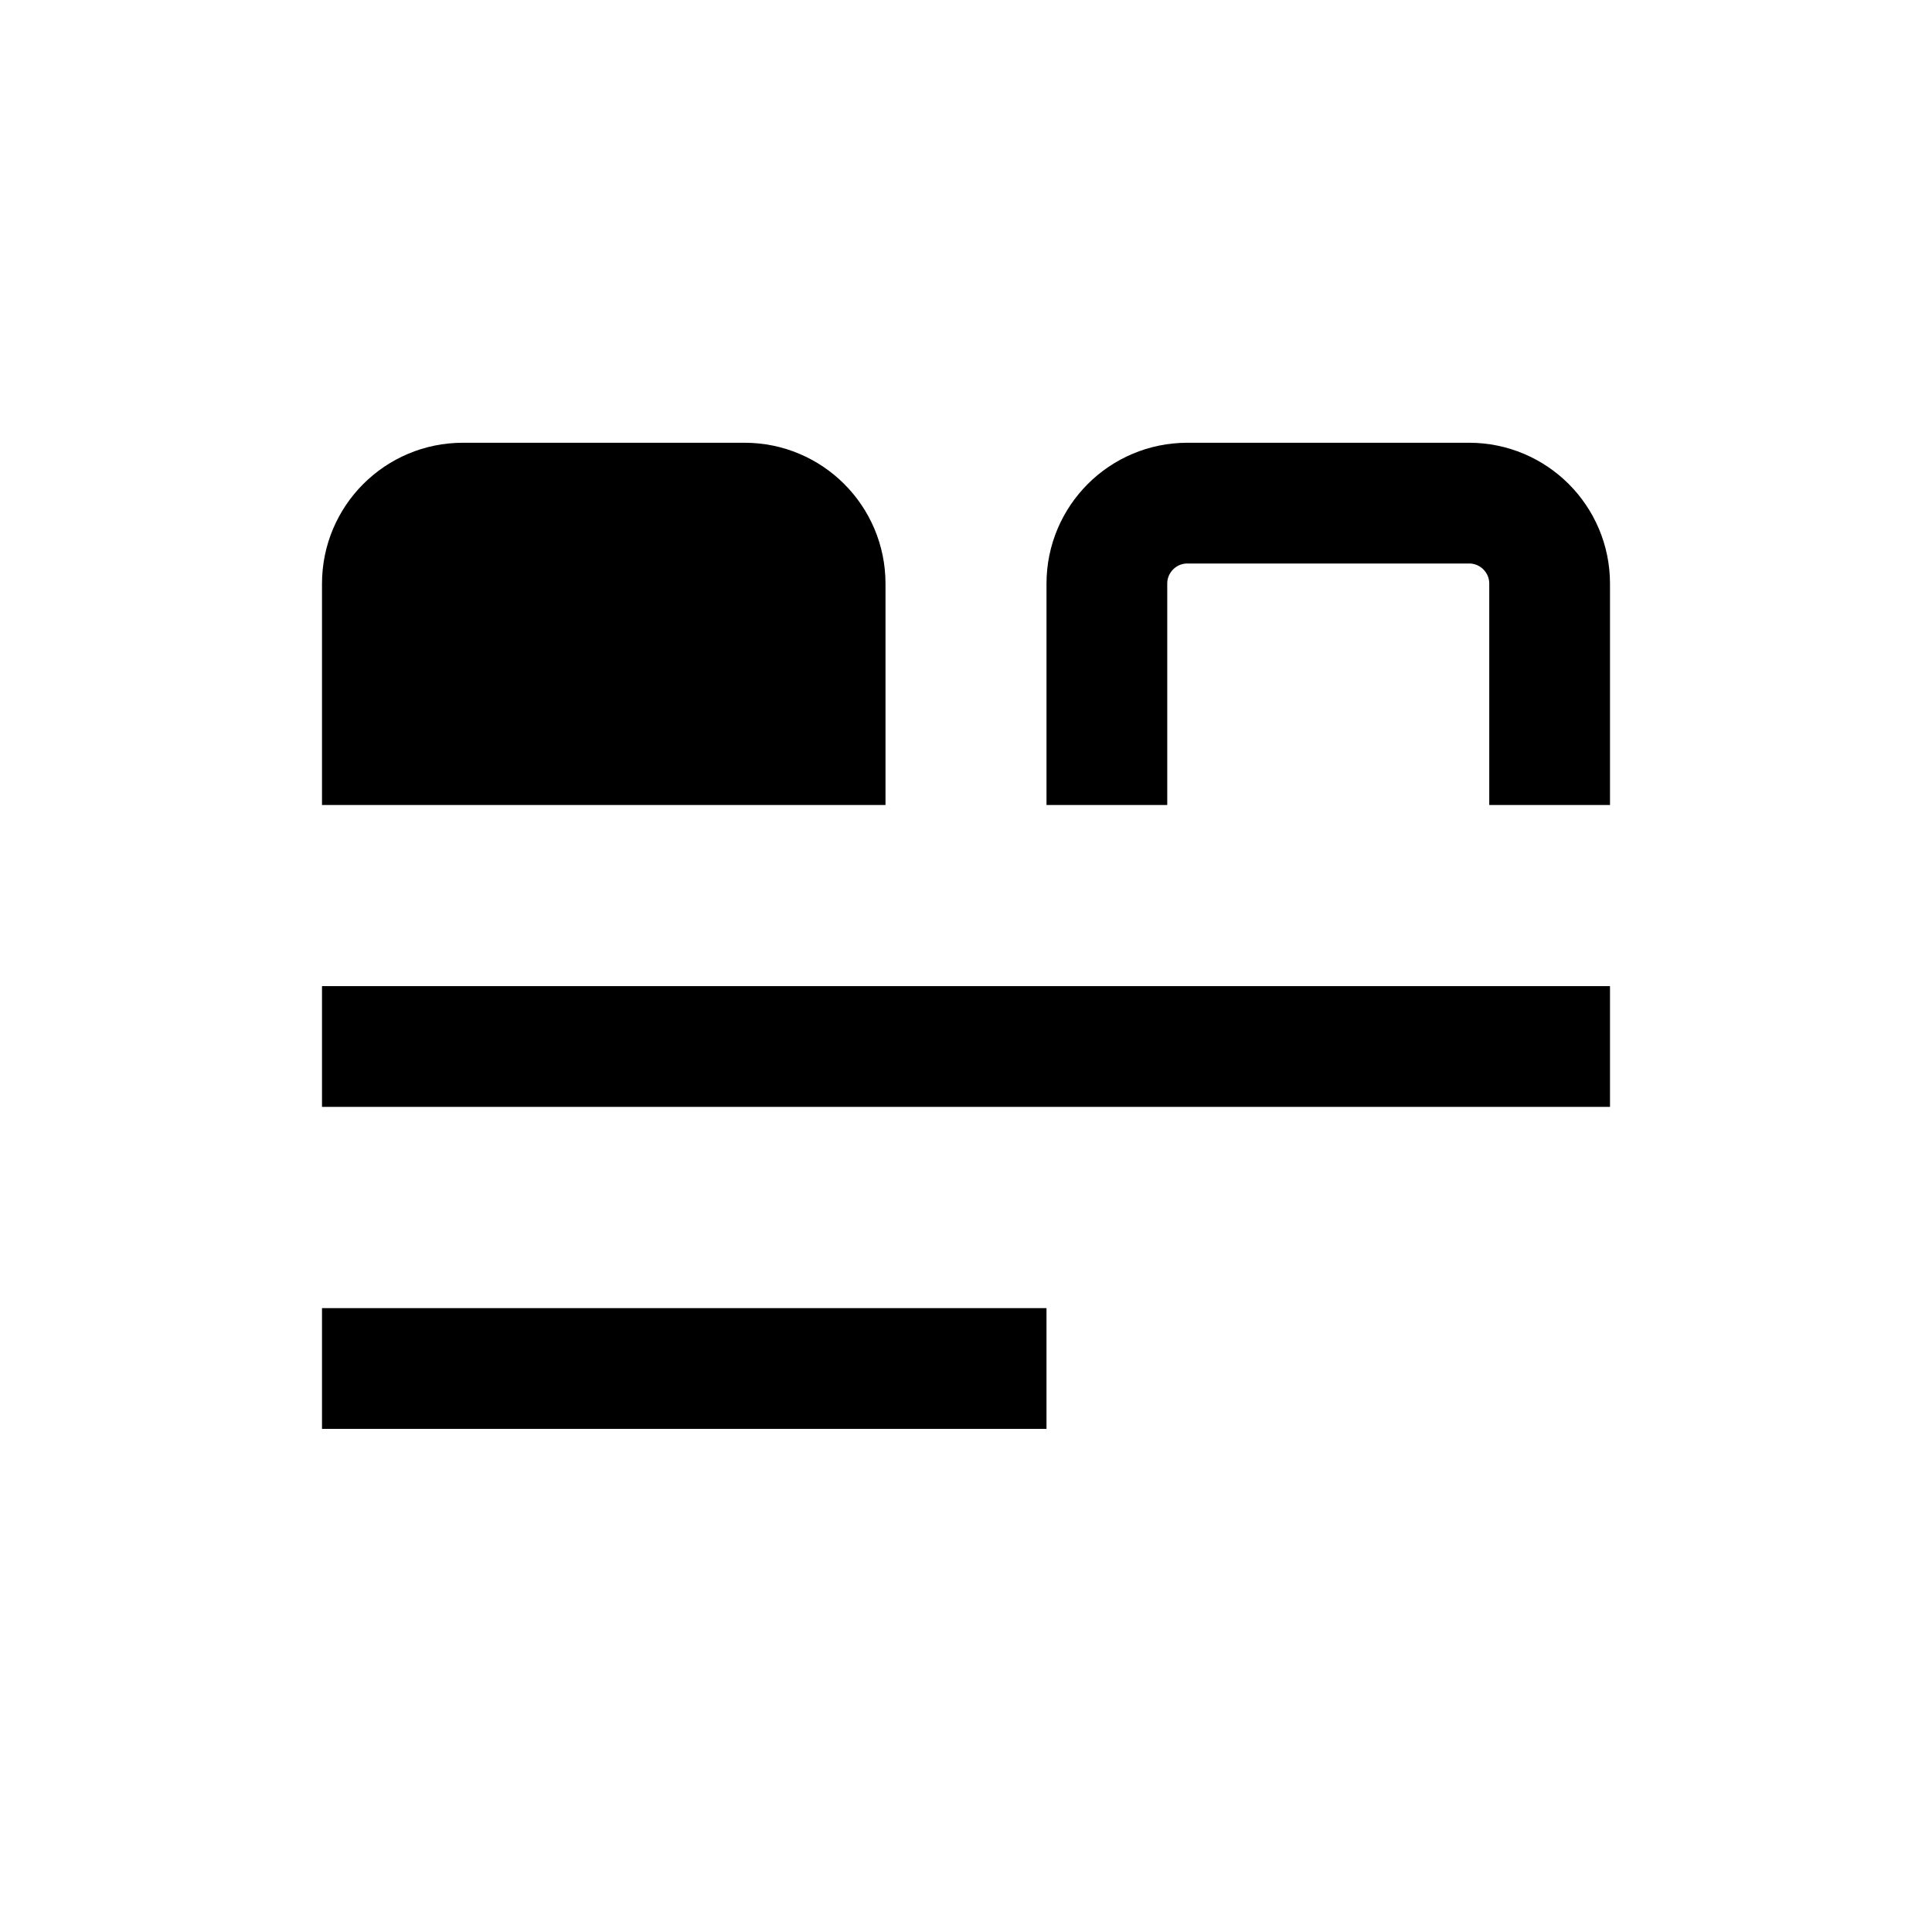
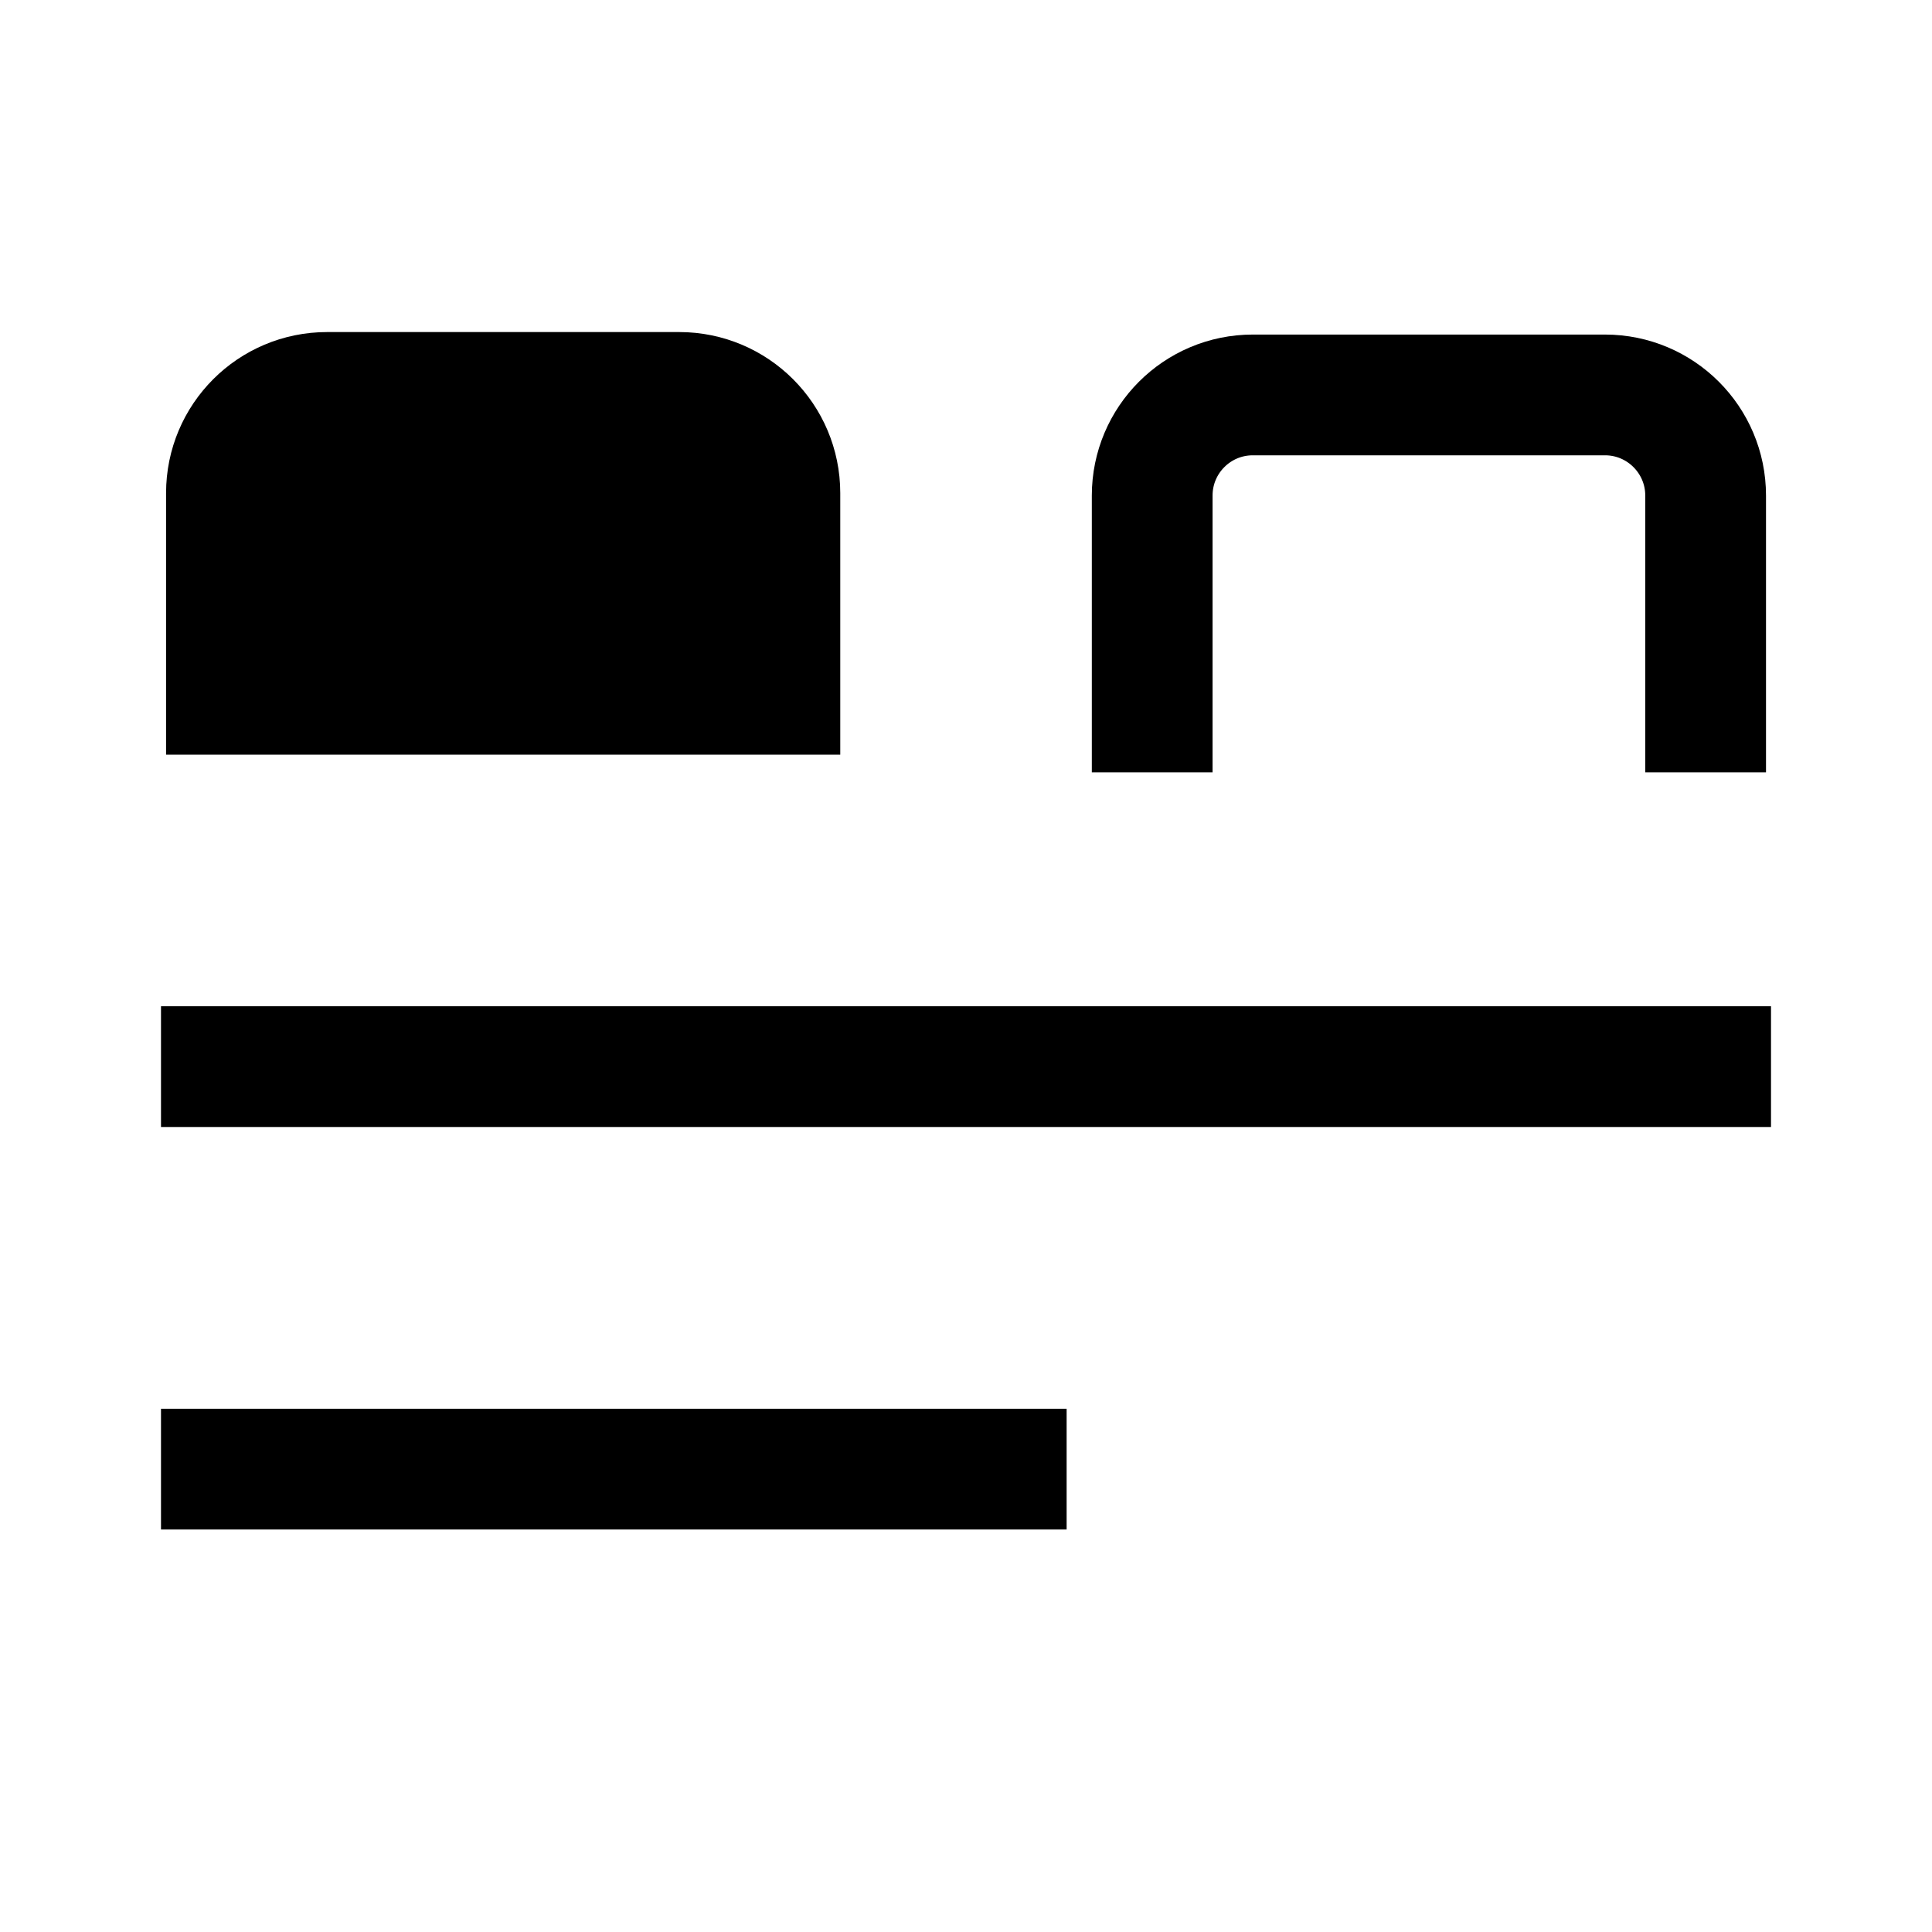
<svg xmlns="http://www.w3.org/2000/svg" viewBox="0 0 24 24" style="fill: none" stroke="currentColor" stroke-width="1.5">
-   <path d="M4 13H20M4 17H13" />
-   <path d="M10.25 9.25H4.75V7.25C4.75 6.698 5.198 6.25 5.75 6.25H9.25C9.802 6.25 10.25 6.698 10.25 7.25V9.25Z" fill="currentColor" />
-   <path d="M13.75 10L13.75 7.25C13.75 6.698 14.198 6.25 14.75 6.25H18.25C18.802 6.25 19.25 6.698 19.25 7.25V10" />
+   <path d="M2 13.25H22M2 18.25H13.25" />
+   <path d="M9.688 8.625H2.813V6.125C2.813 5.435 3.372 4.875 4.063 4.875H8.438C9.128 4.875 9.688 5.435 9.688 6.125V8.625Z" fill="currentColor" />
+   <path d="M14.313 9.594L14.313 6.156C14.313 5.466 14.872 4.906 15.563 4.906H19.938C20.628 4.906 21.188 5.466 21.188 6.156V9.594" />
</svg>
